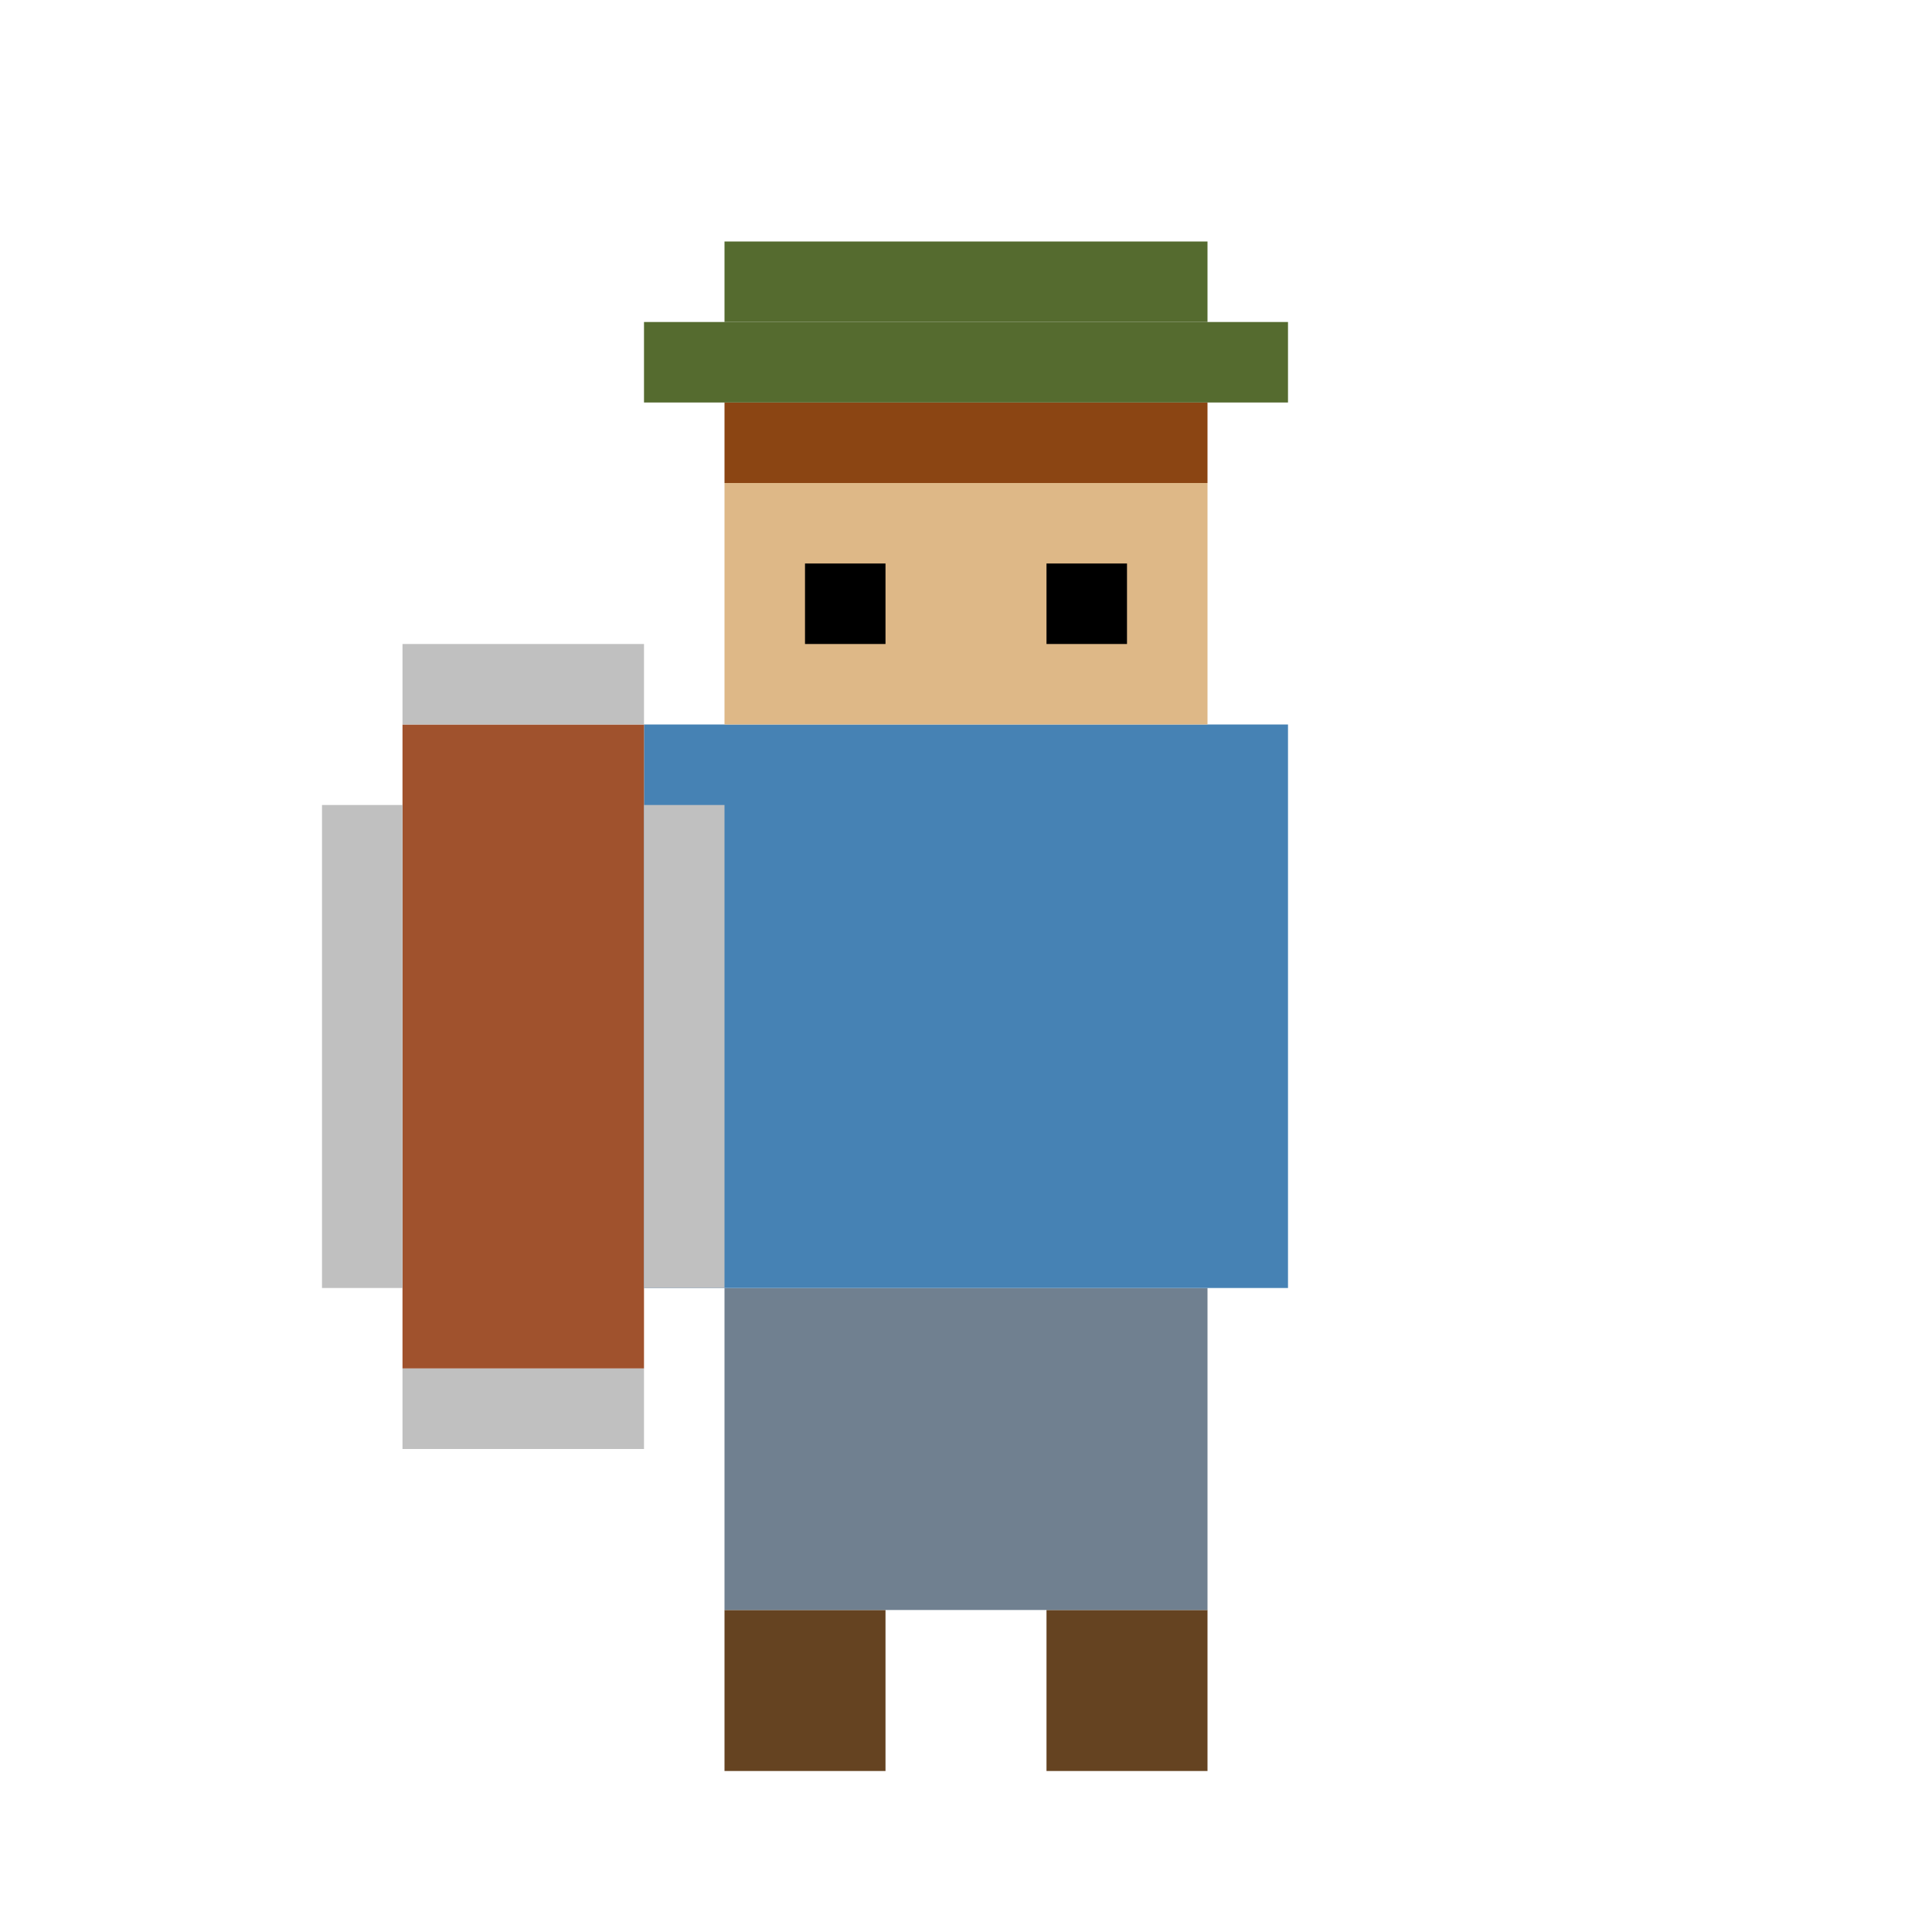
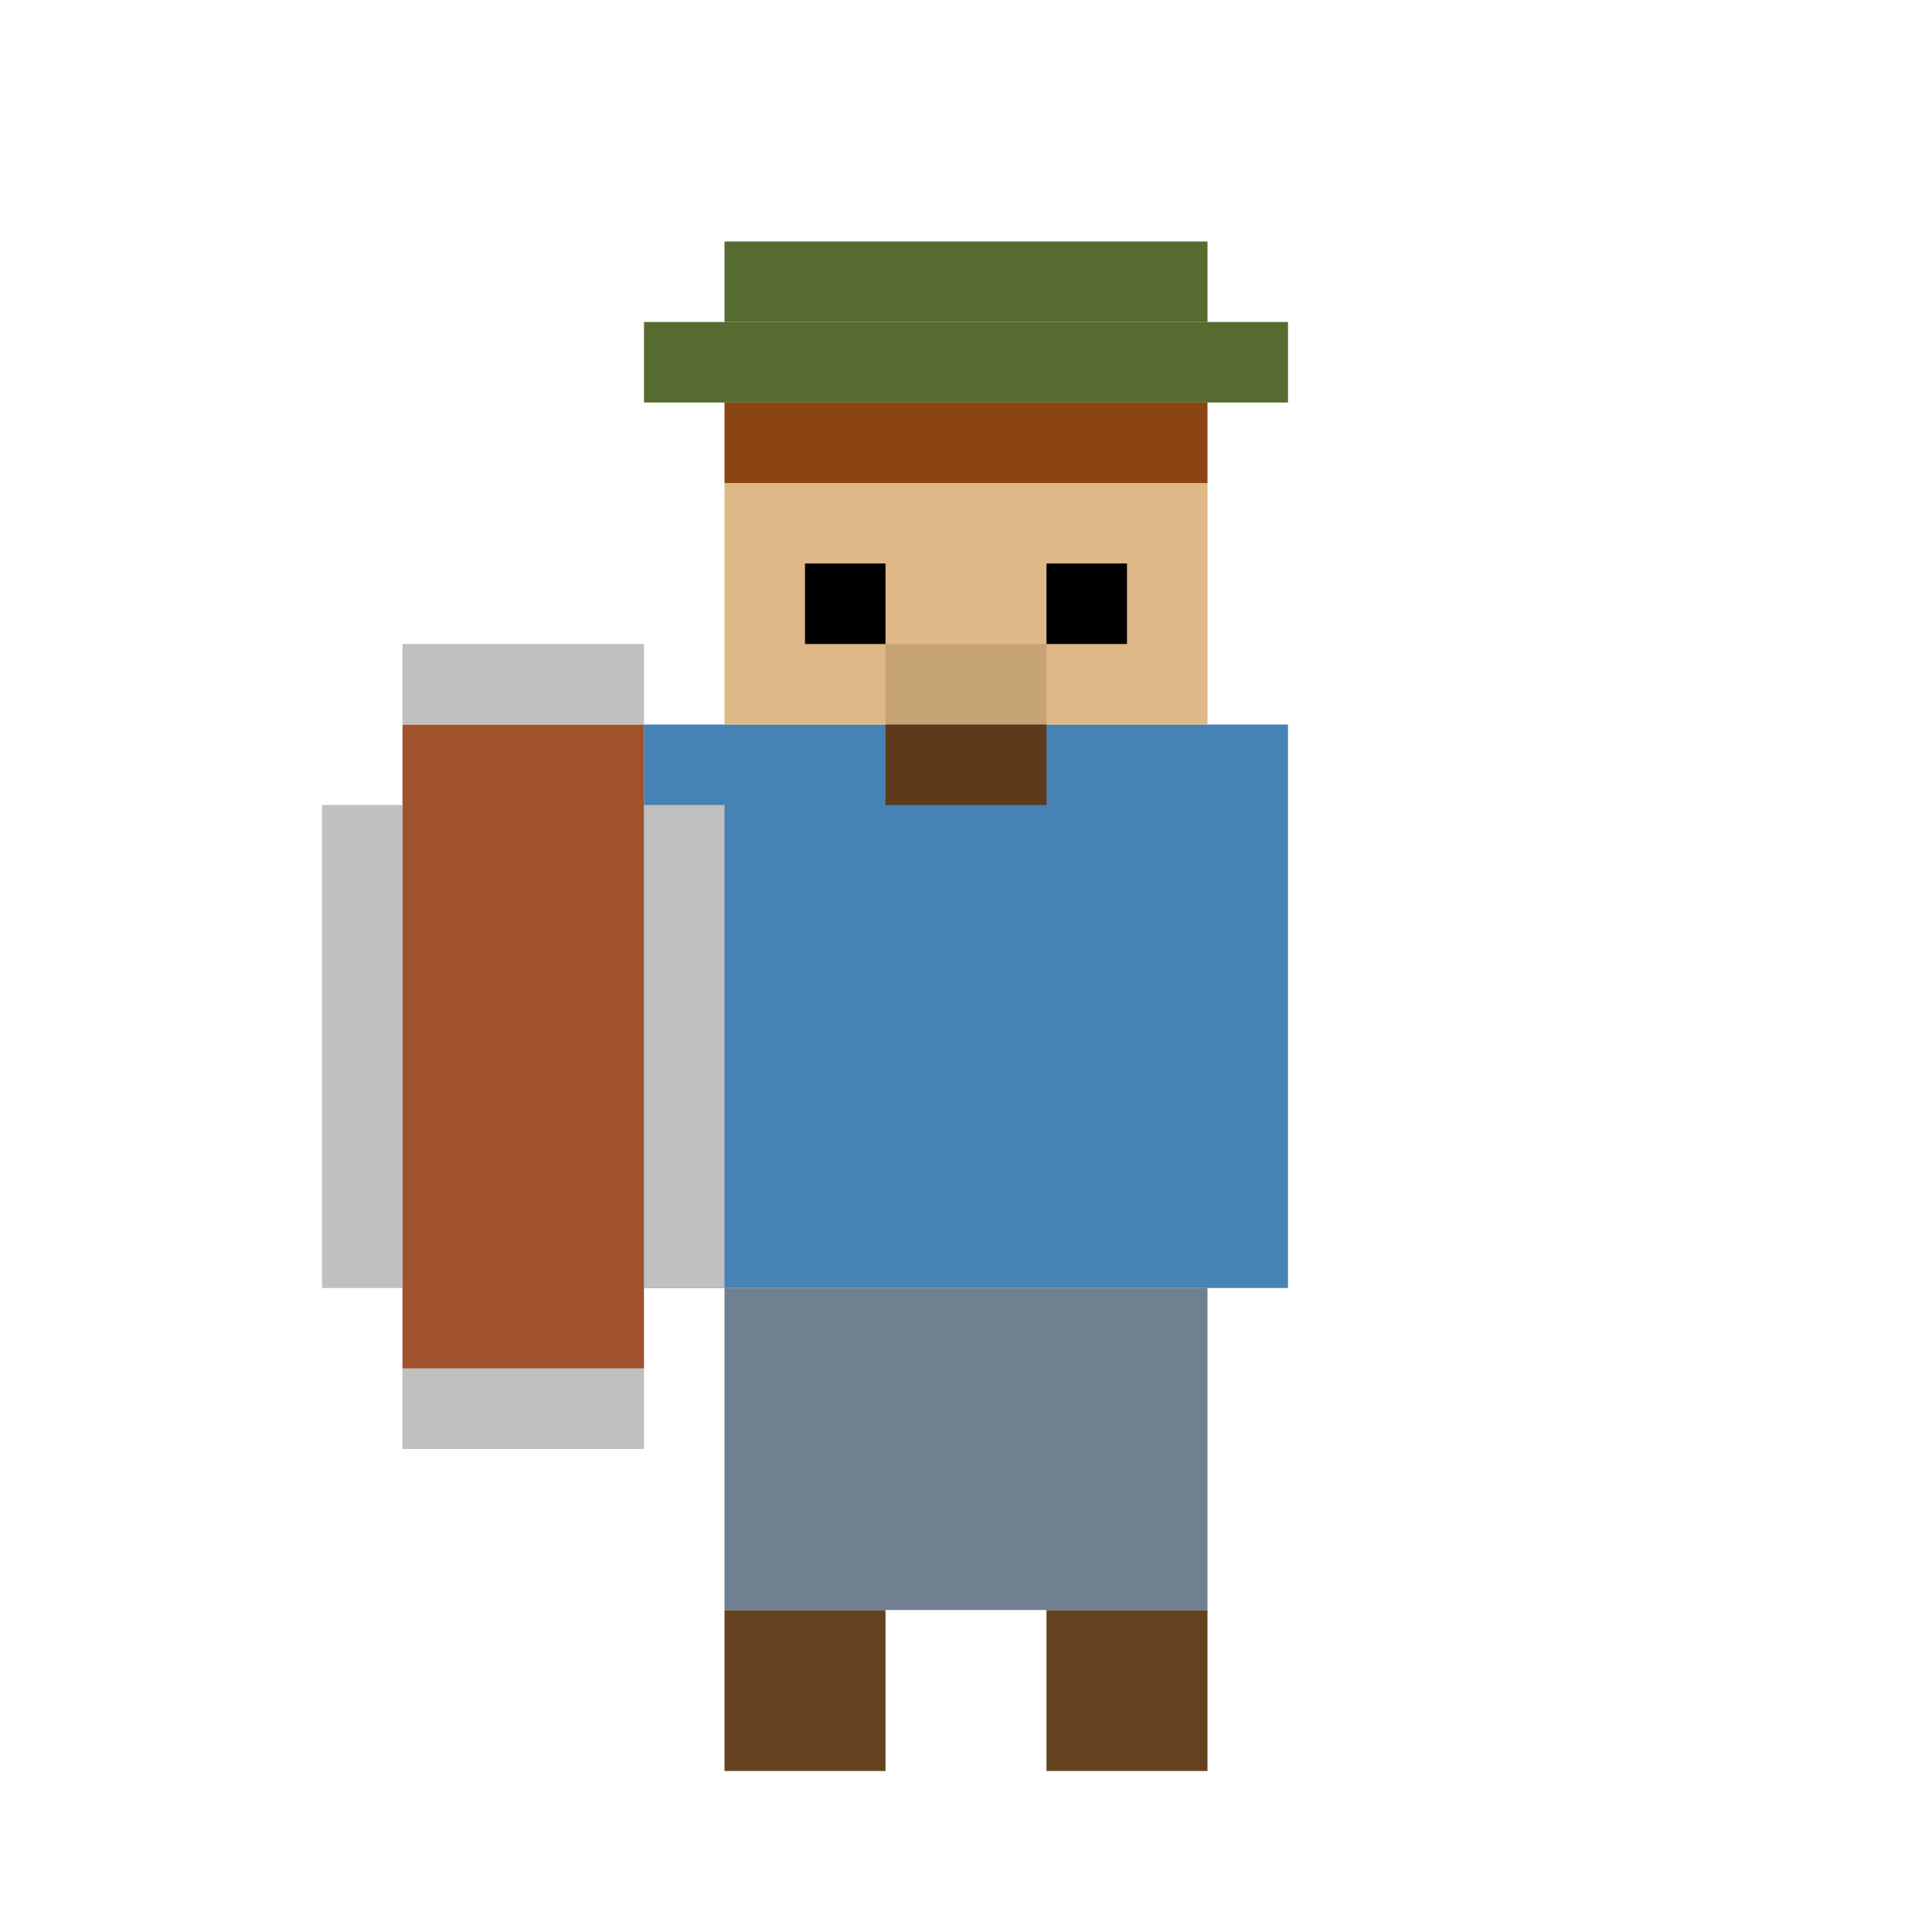
<svg xmlns="http://www.w3.org/2000/svg" width="24" height="24" viewBox="0 0 24 24" fill="none">
  <path d="M9 20H11V22H9V20Z" fill="#654321" />
  <path d="M13 20H15V22H13V20Z" fill="#654321" />
  <path d="M9 16H15V20H9V16Z" fill="#708090" />
  <path d="M8 9H16V16H8V9Z" fill="#4682B4" />
  <path d="M9 6H15V9H9V6Z" fill="#DEB887" />
  <path d="M10 7H11V8H10V7Z" fill="#000000" />
  <path d="M13 7H14V8H13V7Z" fill="#000000" />
+   <path d="M11 8H13V9H11V8Z" fill="#C6A375" />
+   <path d="M11 9H13V10H11V9Z" fill="#5C3A1A" />
  <path d="M9 5H15V6H9V5Z" fill="#8B4513" />
  <path d="M8 4H16V5H8V4Z" fill="#556B2F" />
  <path d="M9 3H15V4H9V3Z" fill="#556B2F" />
  <path d="M5 9H8V17H5V9Z" fill="#A0522D" />
  <path d="M4 10H5V16H4V10Z" fill="#C0C0C0" />
  <path d="M8 10H9V16H8V10Z" fill="#C0C0C0" />
  <path d="M5 8H8V9H5V8Z" fill="#C0C0C0" />
  <path d="M5 17H8V18H5V17Z" fill="#C0C0C0" />
</svg>
